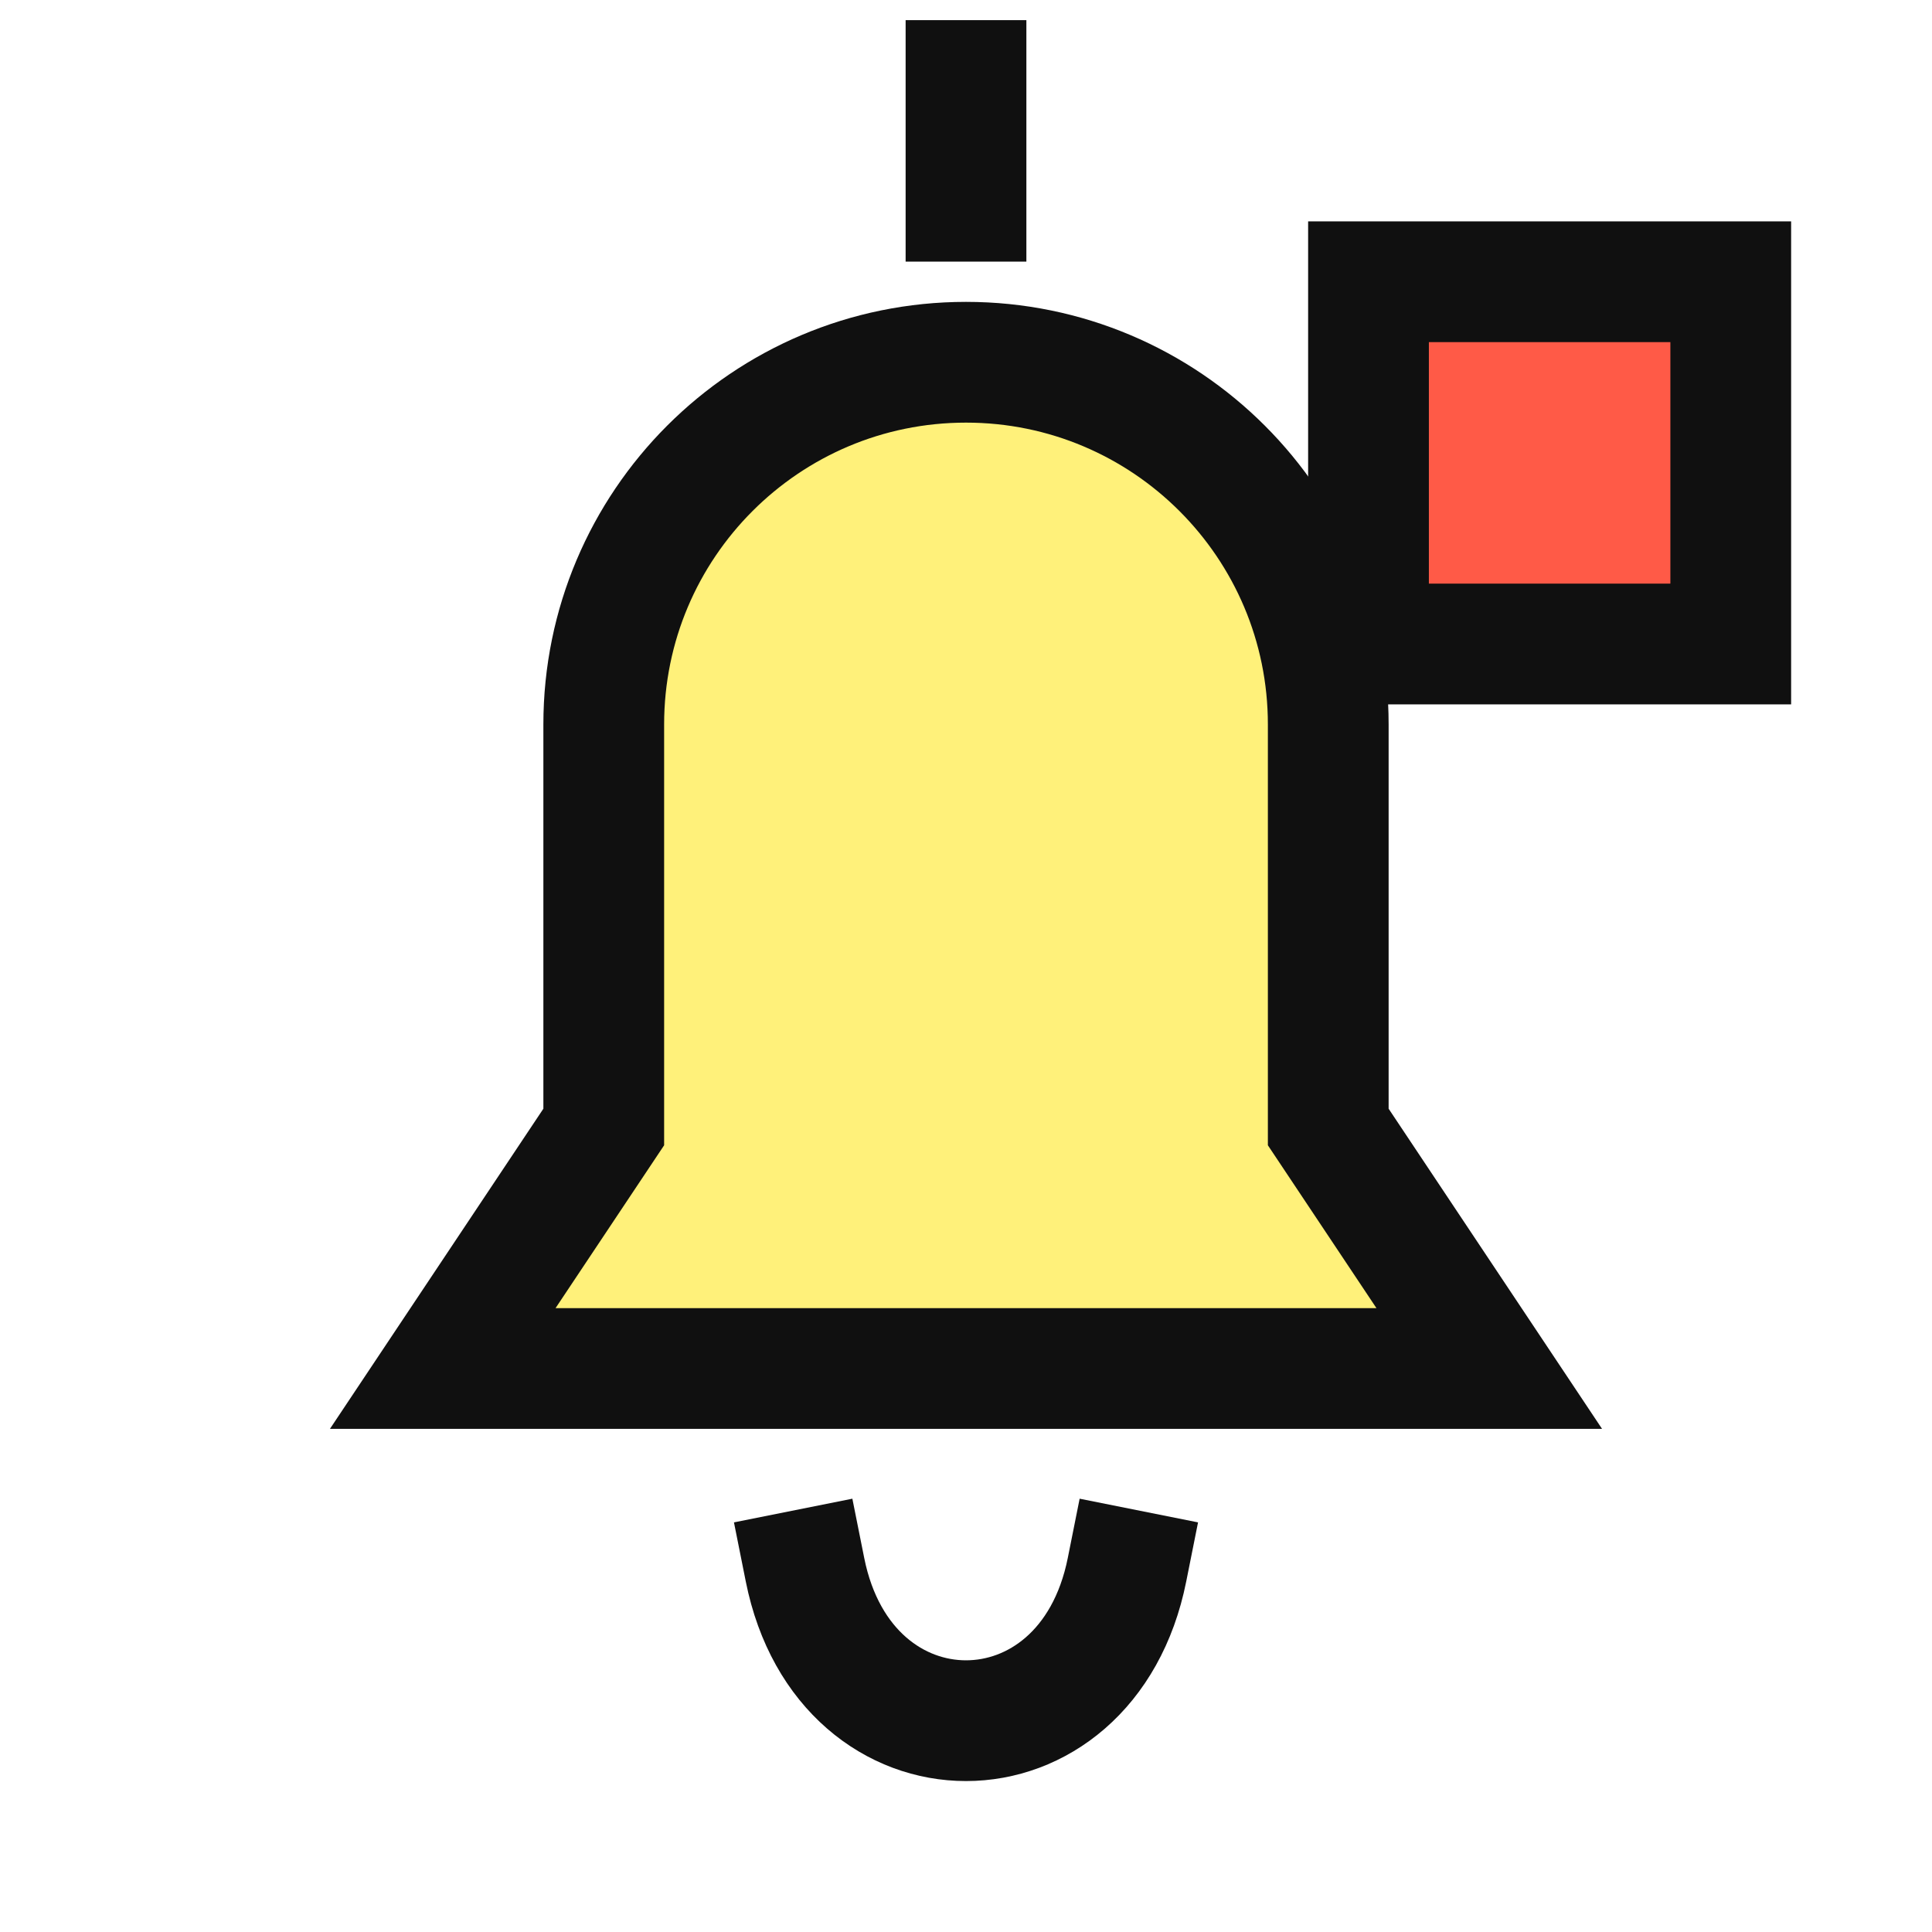
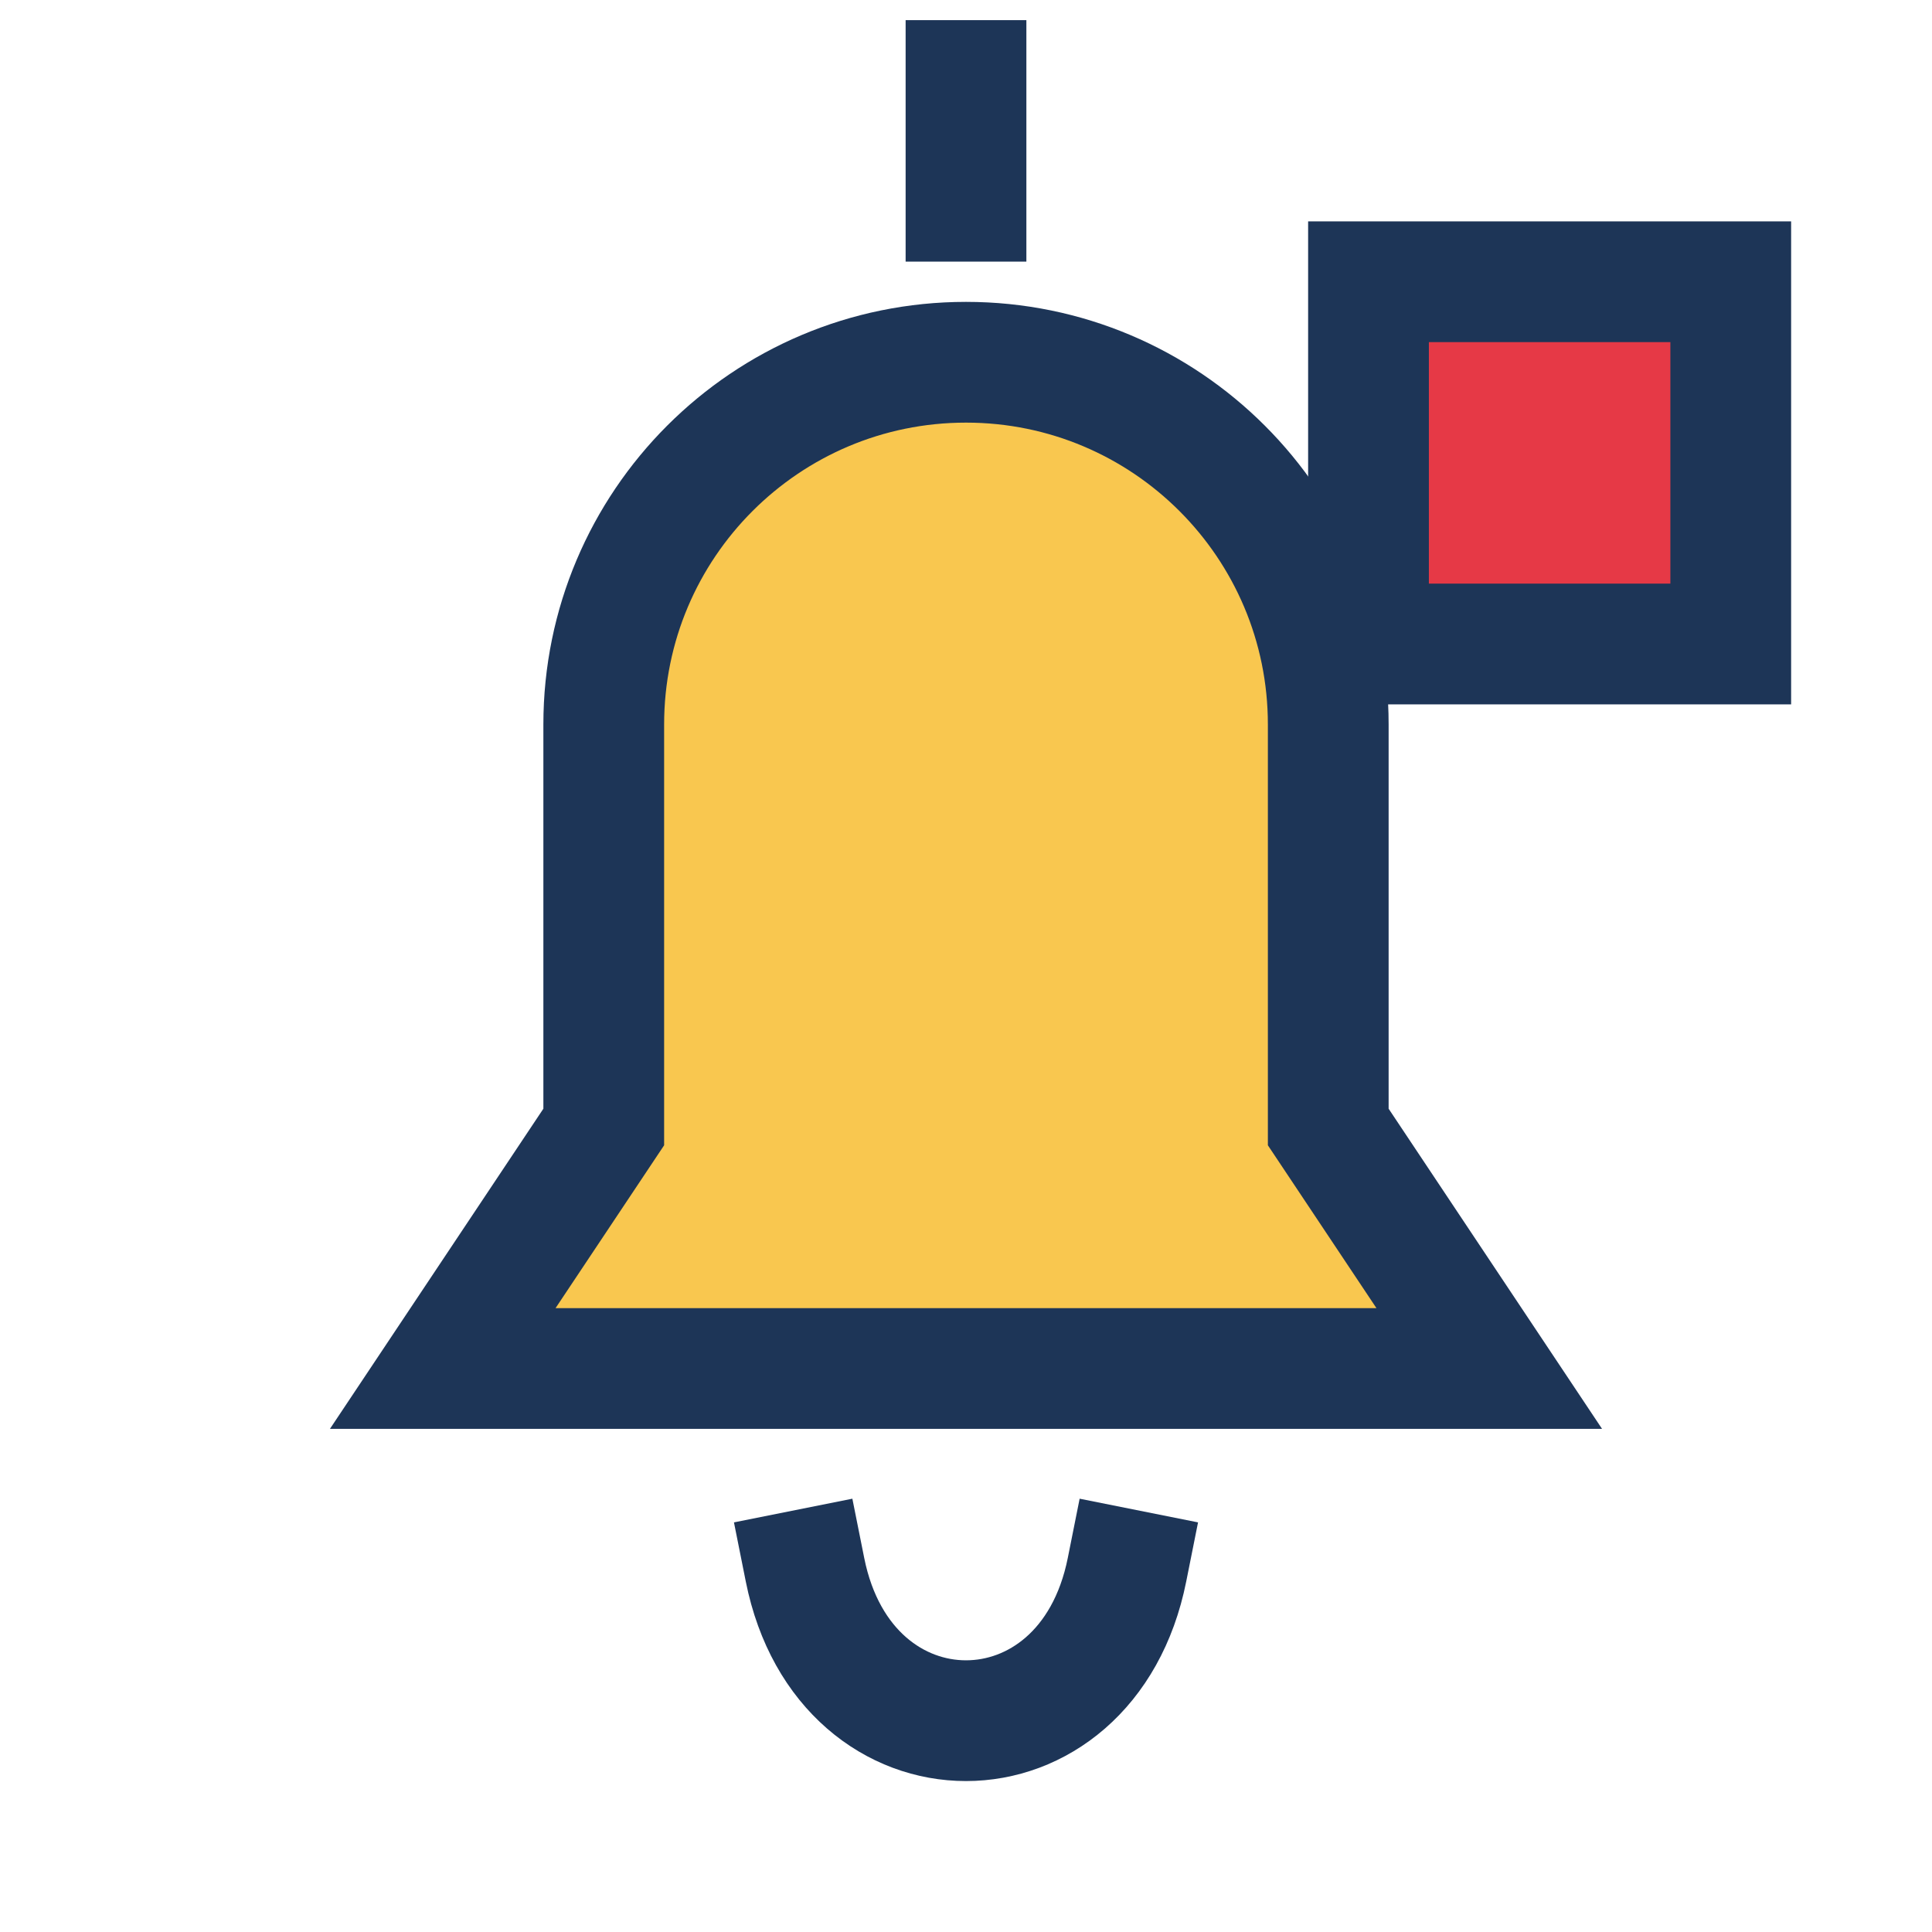
<svg xmlns="http://www.w3.org/2000/svg" viewBox="0 0 48 48" fill="none">
-   <path d="M11 34h26l-4-6V18a9 9 0 0 0-18 0v10l-4 6Z" fill="#FFF17A" stroke="#101010" stroke-width="3" stroke-linejoin="miter" />
-   <path d="M20 39c1 5 7 5 8 0M24 5V2" stroke="#101010" stroke-width="3" stroke-linecap="square" />
-   <rect x="34" y="7" width="9" height="9" fill="#FF5A47" stroke="#101010" stroke-width="3" />
+   <path d="M11 34h26l-4-6V18a9 9 0 0 0-18 0v10l-4 6Z" fill="#F9C74F" stroke="#1D3557" stroke-width="3" stroke-linejoin="miter" />
+   <path d="M20 39c1 5 7 5 8 0M24 5V2" stroke="#1D3557" stroke-width="3" stroke-linecap="square" />
+   <rect x="34" y="7" width="9" height="9" fill="#E63946" stroke="#1D3557" stroke-width="3" />
</svg>
